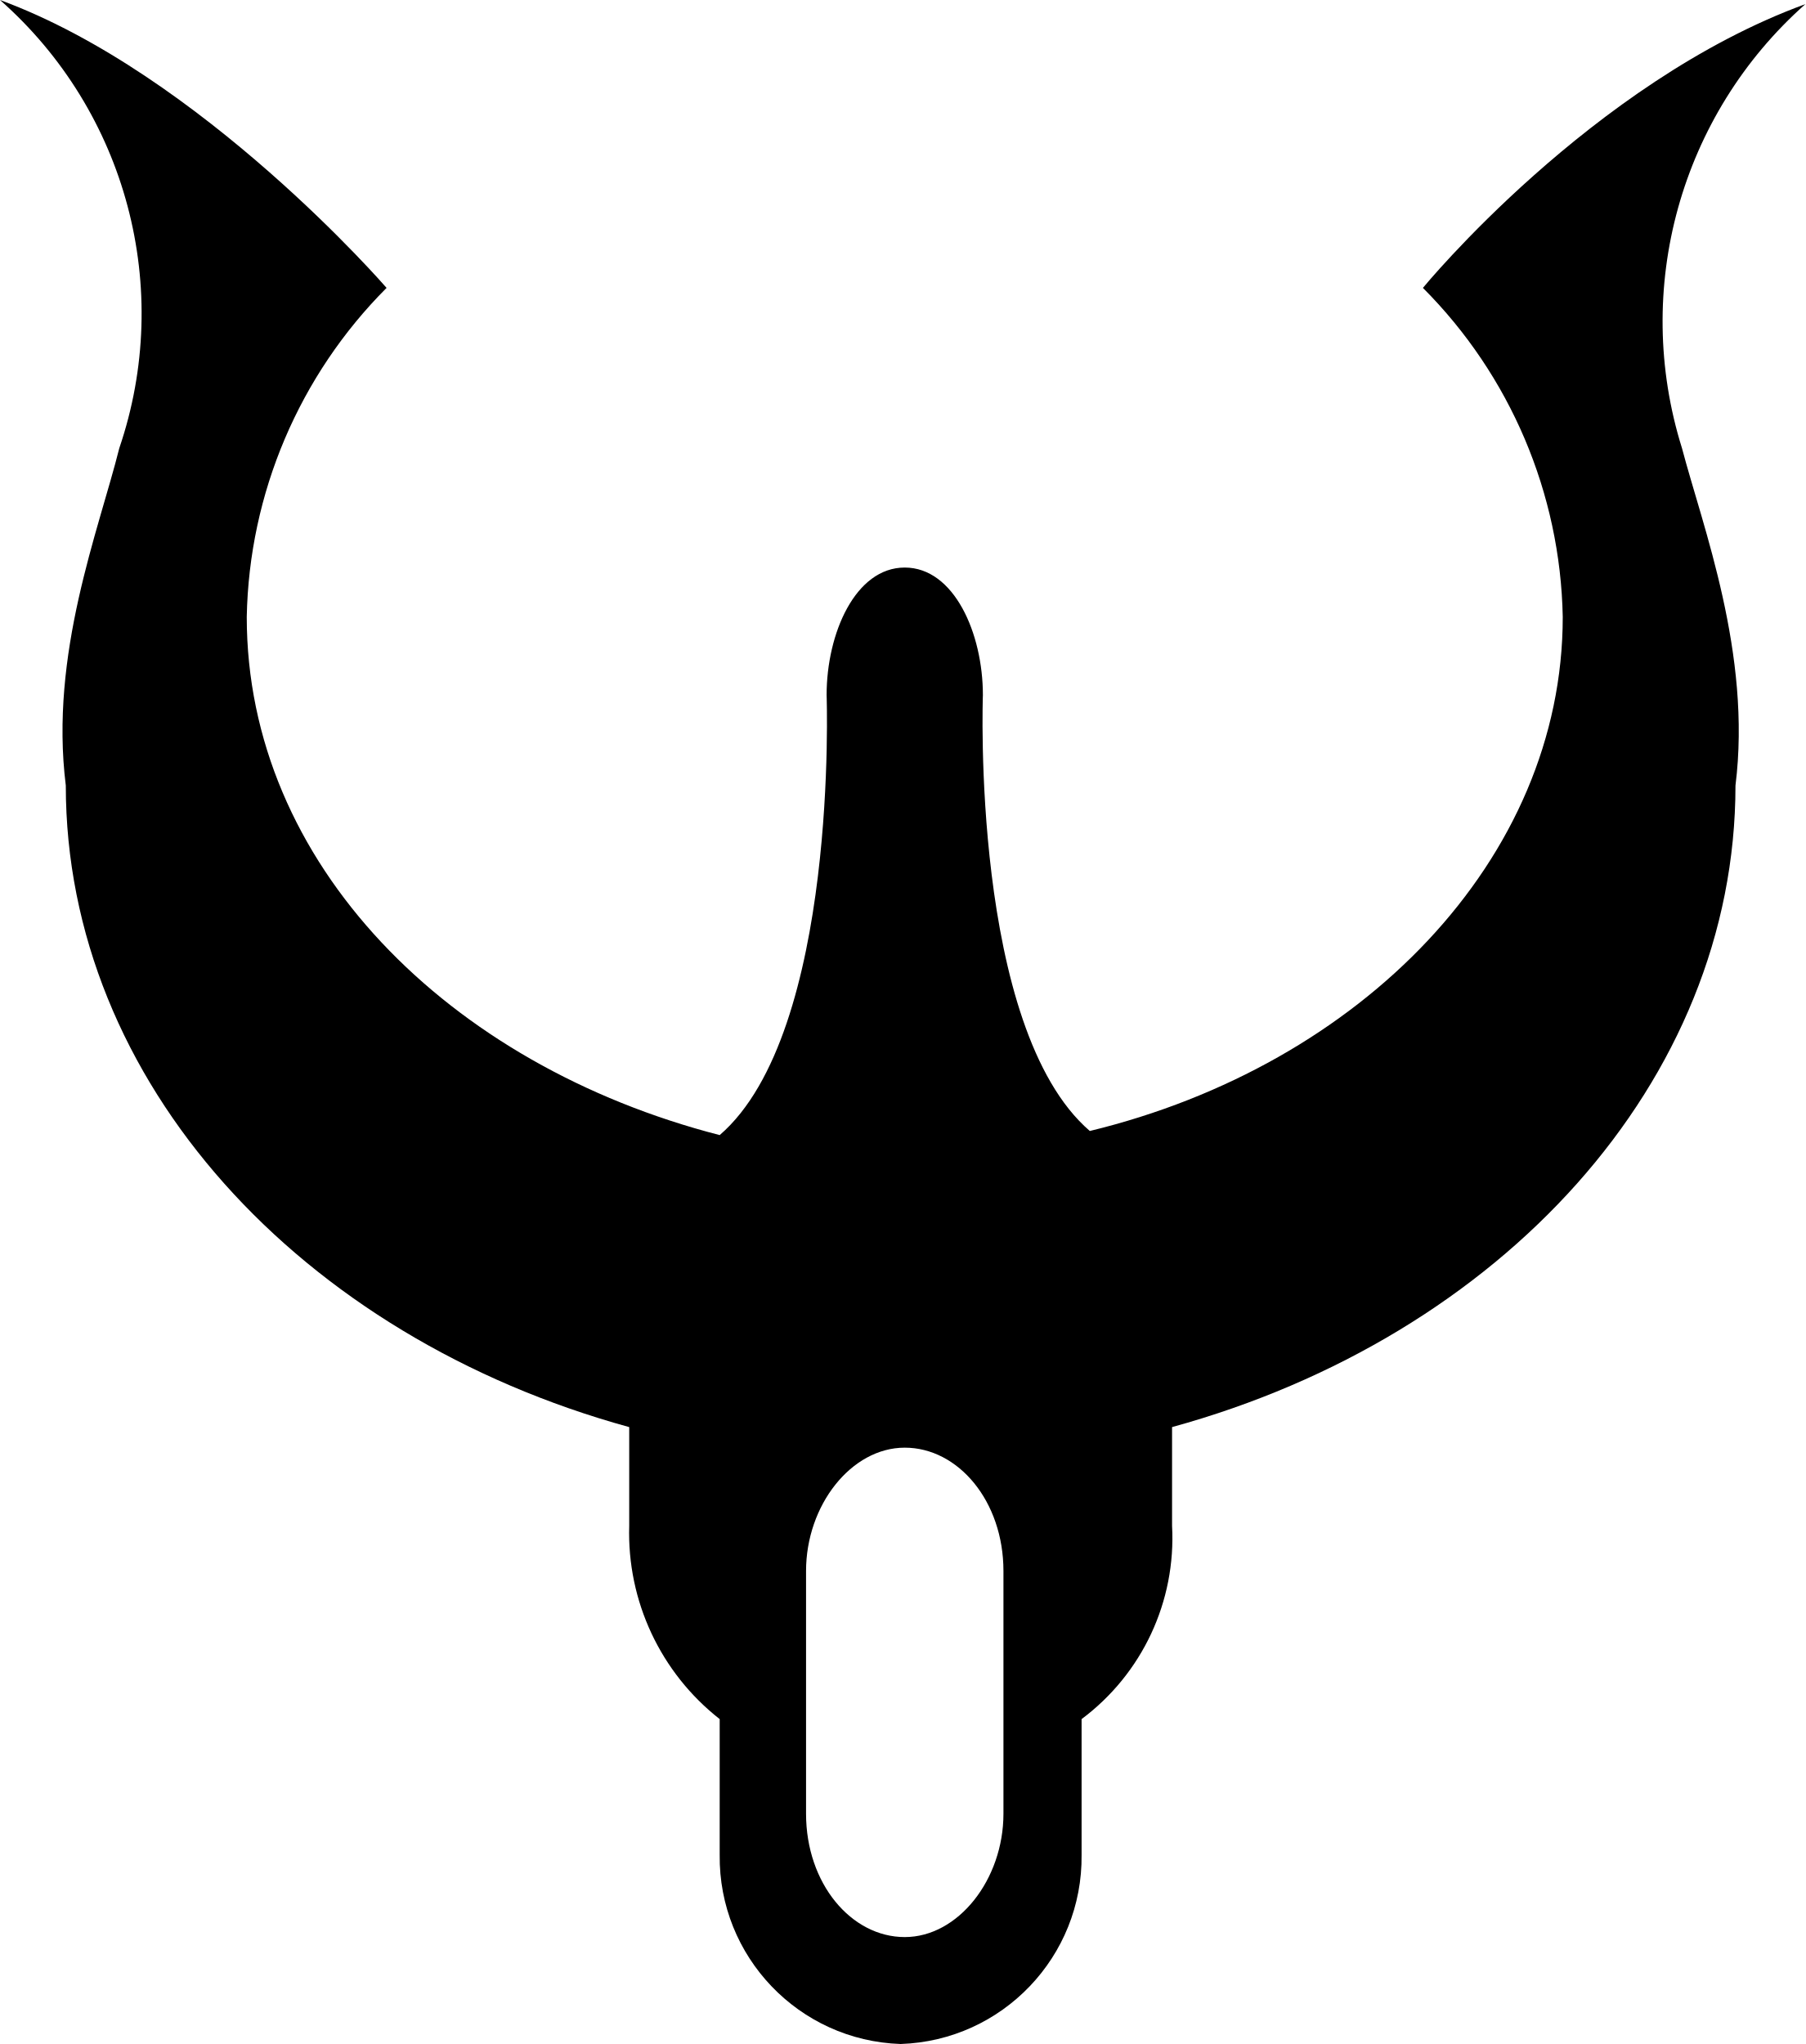
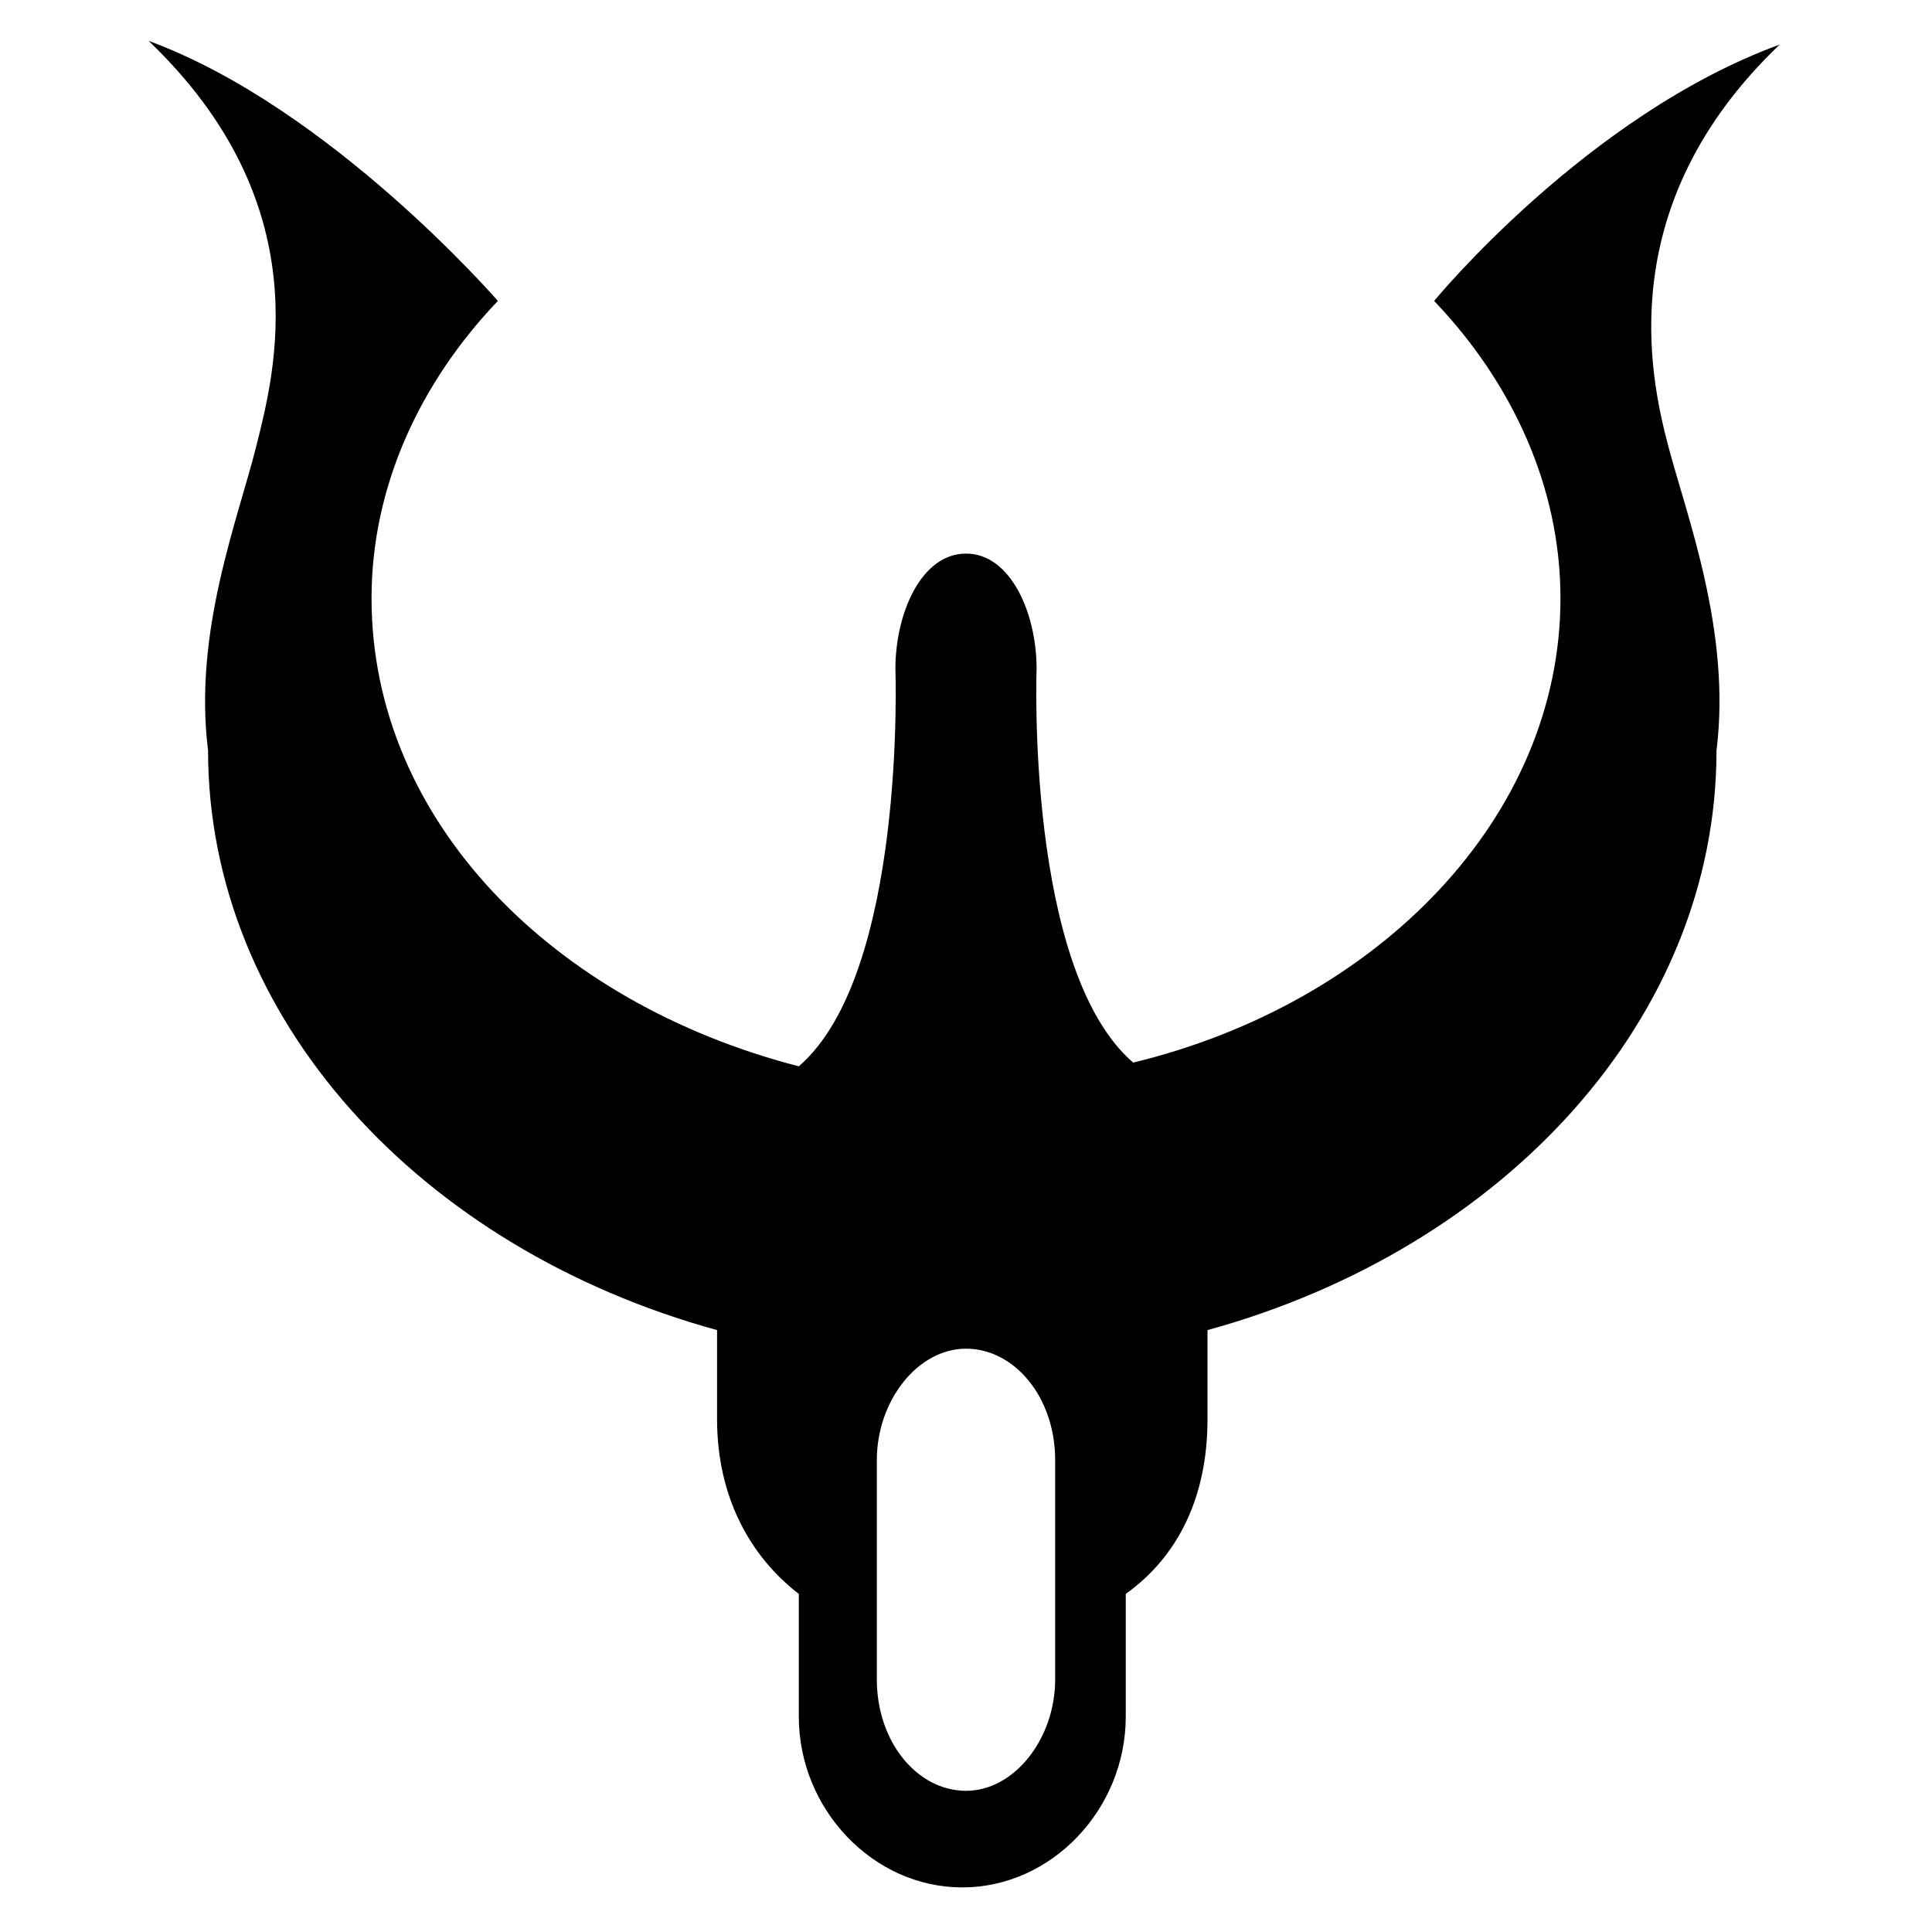
- <svg xmlns="http://www.w3.org/2000/svg" id="Layer_1" data-name="Layer 1" viewBox="0 0 43.9 49.7">
-   <path d="M47.9,1.2c-5.2,1.9-9.3,6.9-9.3,6.9h0a11.64,11.64,0,0,1,3.4,8C42,22,37.1,27,30.5,28.6h0C27.6,26.1,27.9,18,27.9,18c0-1.5-.7-3.1-1.9-3.1s-1.9,1.6-1.9,3.1c0,0,.3,8.2-2.6,10.7C14.9,27,10,22.1,10,16.1a11.64,11.64,0,0,1,3.4-8S8.9,2.9,4,1.1A10.16,10.16,0,0,1,6.9,12c-.5,2-1.7,5-1.3,8.2v0c0,7.2,5.7,13.4,13.7,15.6v2.4a5.75,5.75,0,0,0,2.2,4.7v3.3a4.55,4.55,0,0,0,4.4,4.6,4.55,4.55,0,0,0,4.4-4.6V42.9a5.49,5.49,0,0,0,2.2-4.7V35.8c8-2.2,13.7-8.4,13.7-15.6.4-3.2-.8-6.3-1.3-8.2A10.31,10.31,0,0,1,47.9,1.2Zm-19.5,44c0,1.6-1.1,3-2.4,3s-2.4-1.3-2.4-3V39.3c0-1.6,1.1-3,2.4-3s2.4,1.3,2.4,3Z" transform="translate(-4 -1.1)" />
+ <svg xmlns="http://www.w3.org/2000/svg" version="1.1" id="Layer_1" x="0px" y="0px" viewBox="0 0 52 52" style="enable-background:new 0 0 52 52;" xml:space="preserve">
+   <path d="M47.9,1.2c-5.2,1.9-9.3,6.9-9.3,6.9l0,0c2.1,2.2,3.4,5,3.4,8c0,5.9-4.9,10.9-11.5,12.5c0,0,0,0,0,0l0,0  C27.6,26.1,27.9,18,27.9,18c0-1.5-0.7-3.1-1.9-3.1s-1.9,1.6-1.9,3.1c0,0,0.3,8.2-2.6,10.7C14.9,27,10,22.1,10,16.1  c0-3,1.3-5.8,3.4-8c0,0-4.5-5.2-9.4-7C8.6,5.5,7.4,10,6.9,12s-1.7,5-1.3,8.2c0,0,0,0,0-0.1c0,0,0,0,0,0.1c0,7.2,5.7,13.4,13.7,15.6  c0,0.7,0,1.5,0,2.4c0,2.1,0.9,3.7,2.2,4.7v3.3c0,2.5,2,4.6,4.4,4.6s4.4-2.1,4.4-4.6v-3.3c1.4-1,2.2-2.6,2.2-4.7c0-0.9,0-1.7,0-2.4  c8-2.2,13.7-8.4,13.7-15.6c0.4-3.2-0.8-6.3-1.3-8.2S43.4,5.5,47.9,1.2z M28.4,45.2c0,1.6-1.1,3-2.4,3s-2.4-1.3-2.4-3v-5.9  c0-1.6,1.1-3,2.4-3s2.4,1.3,2.4,3V45.2z" />
</svg>
